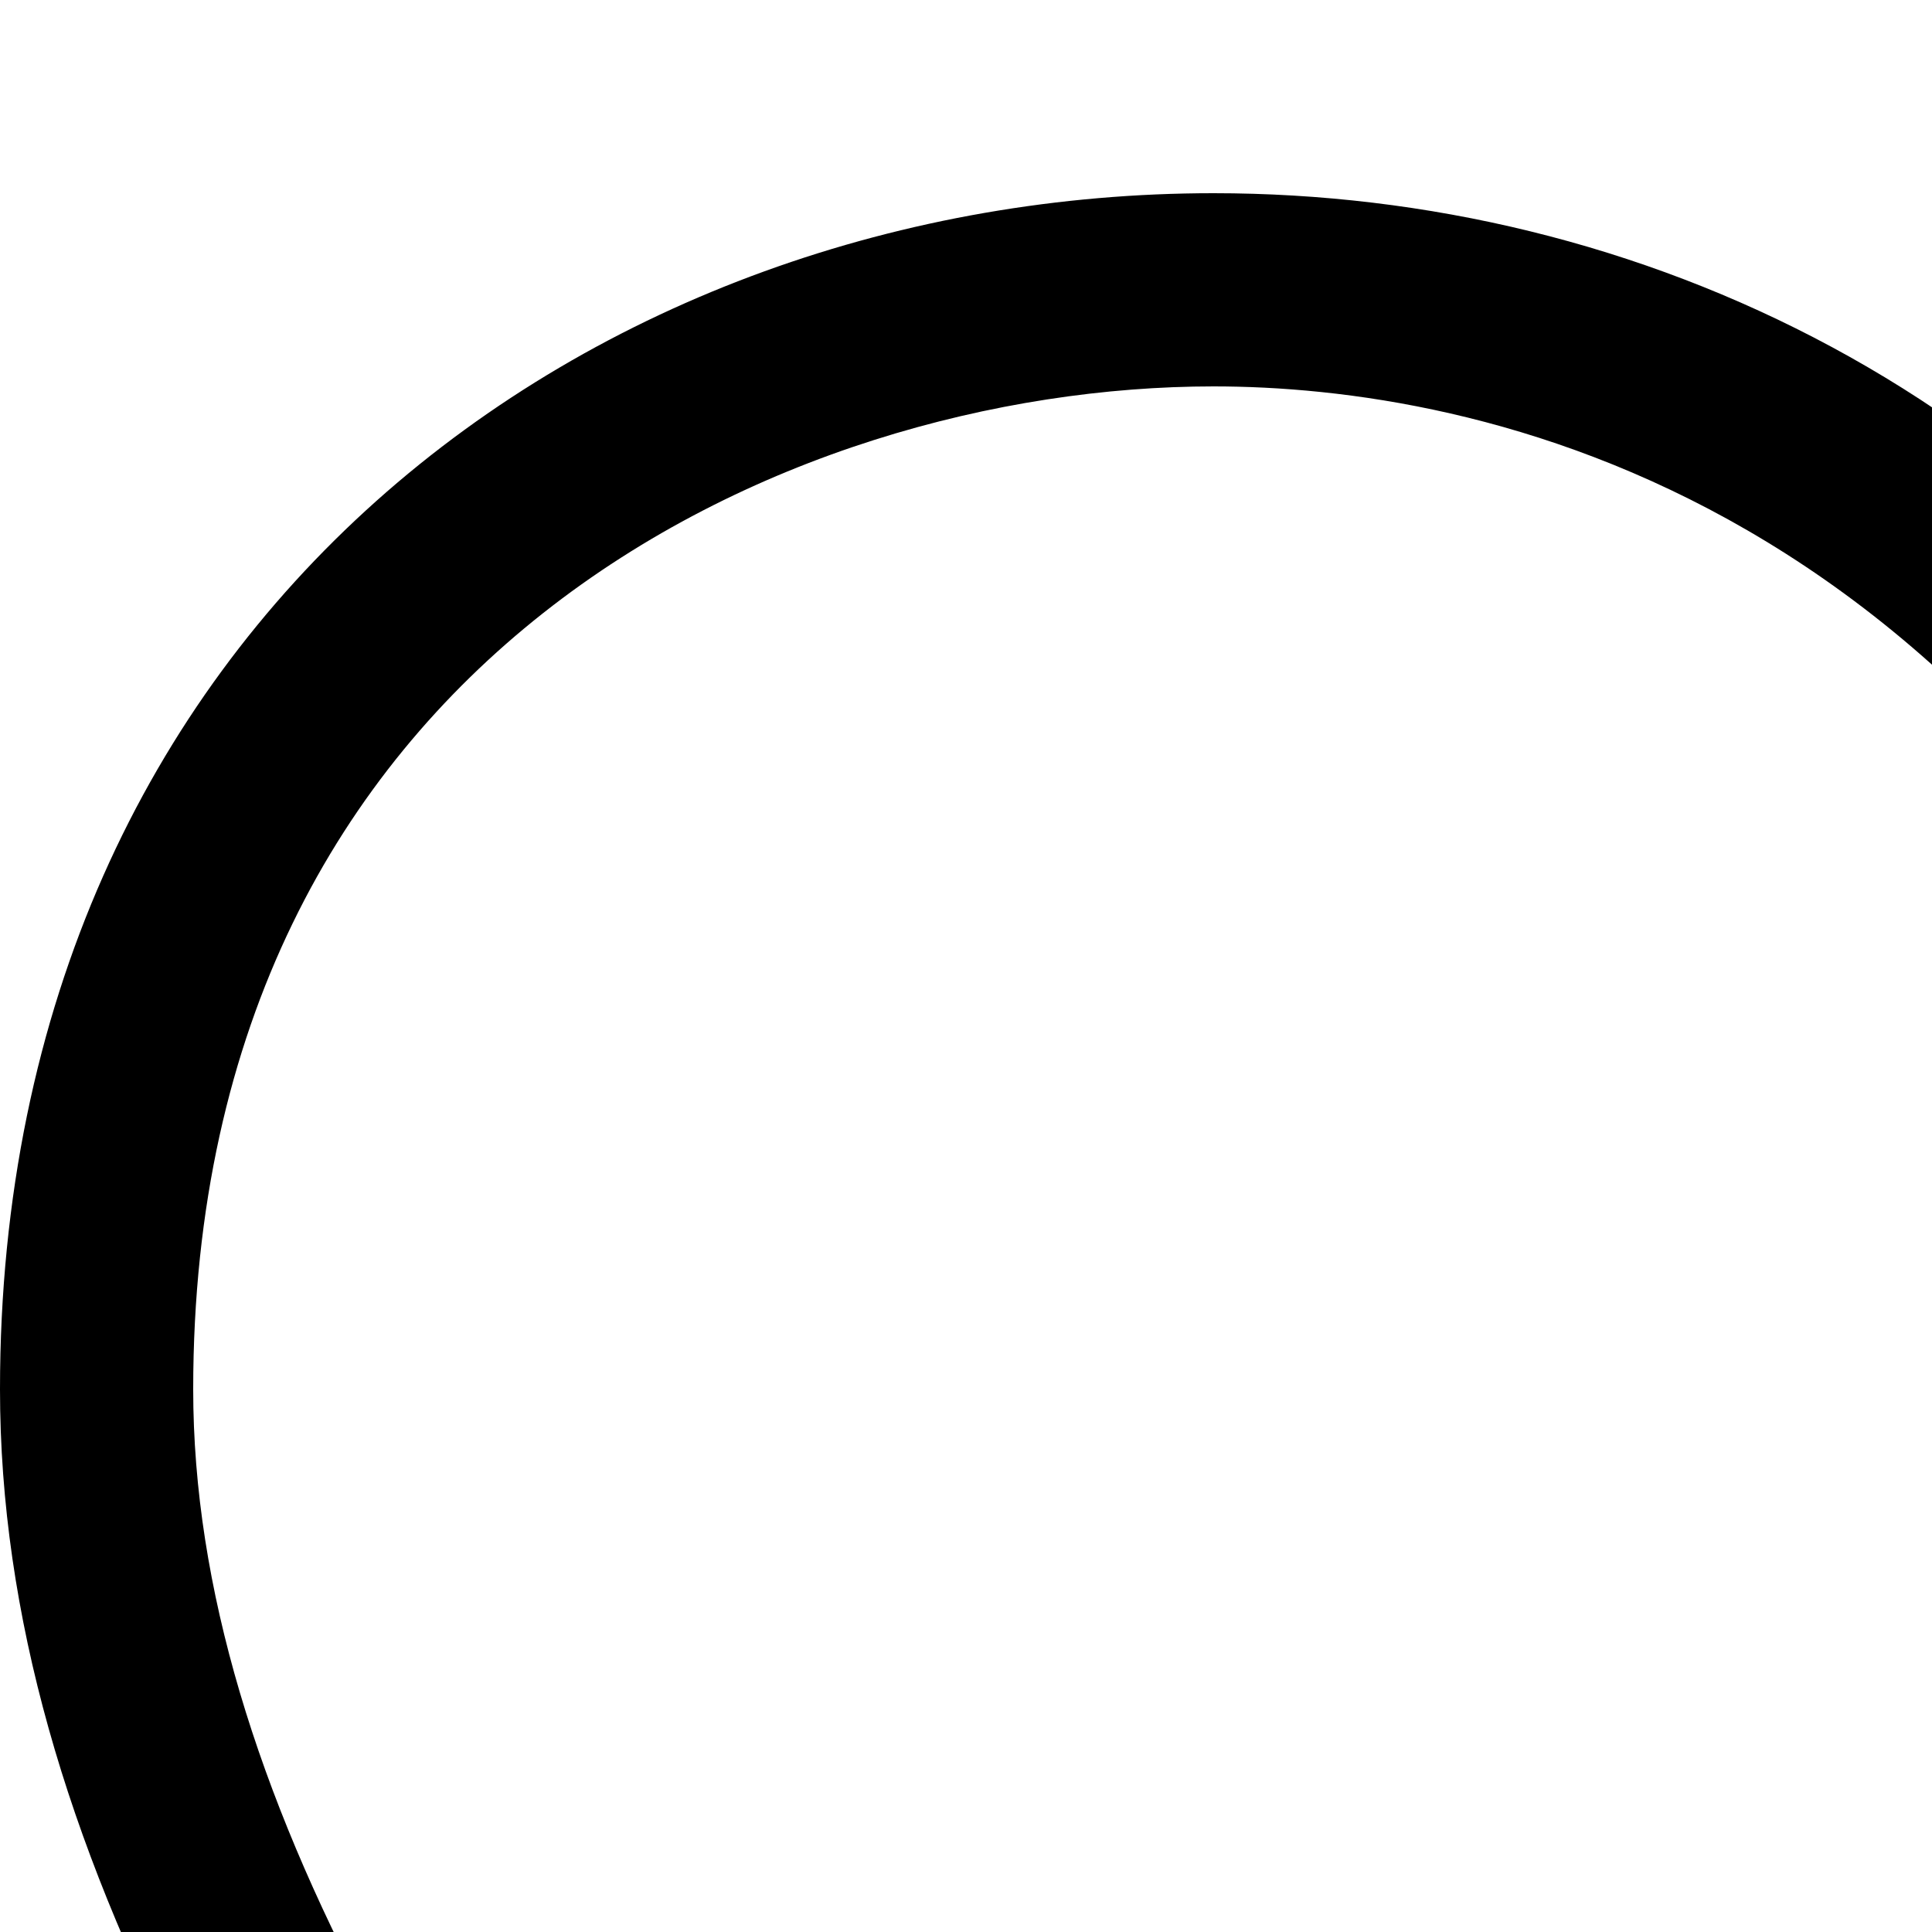
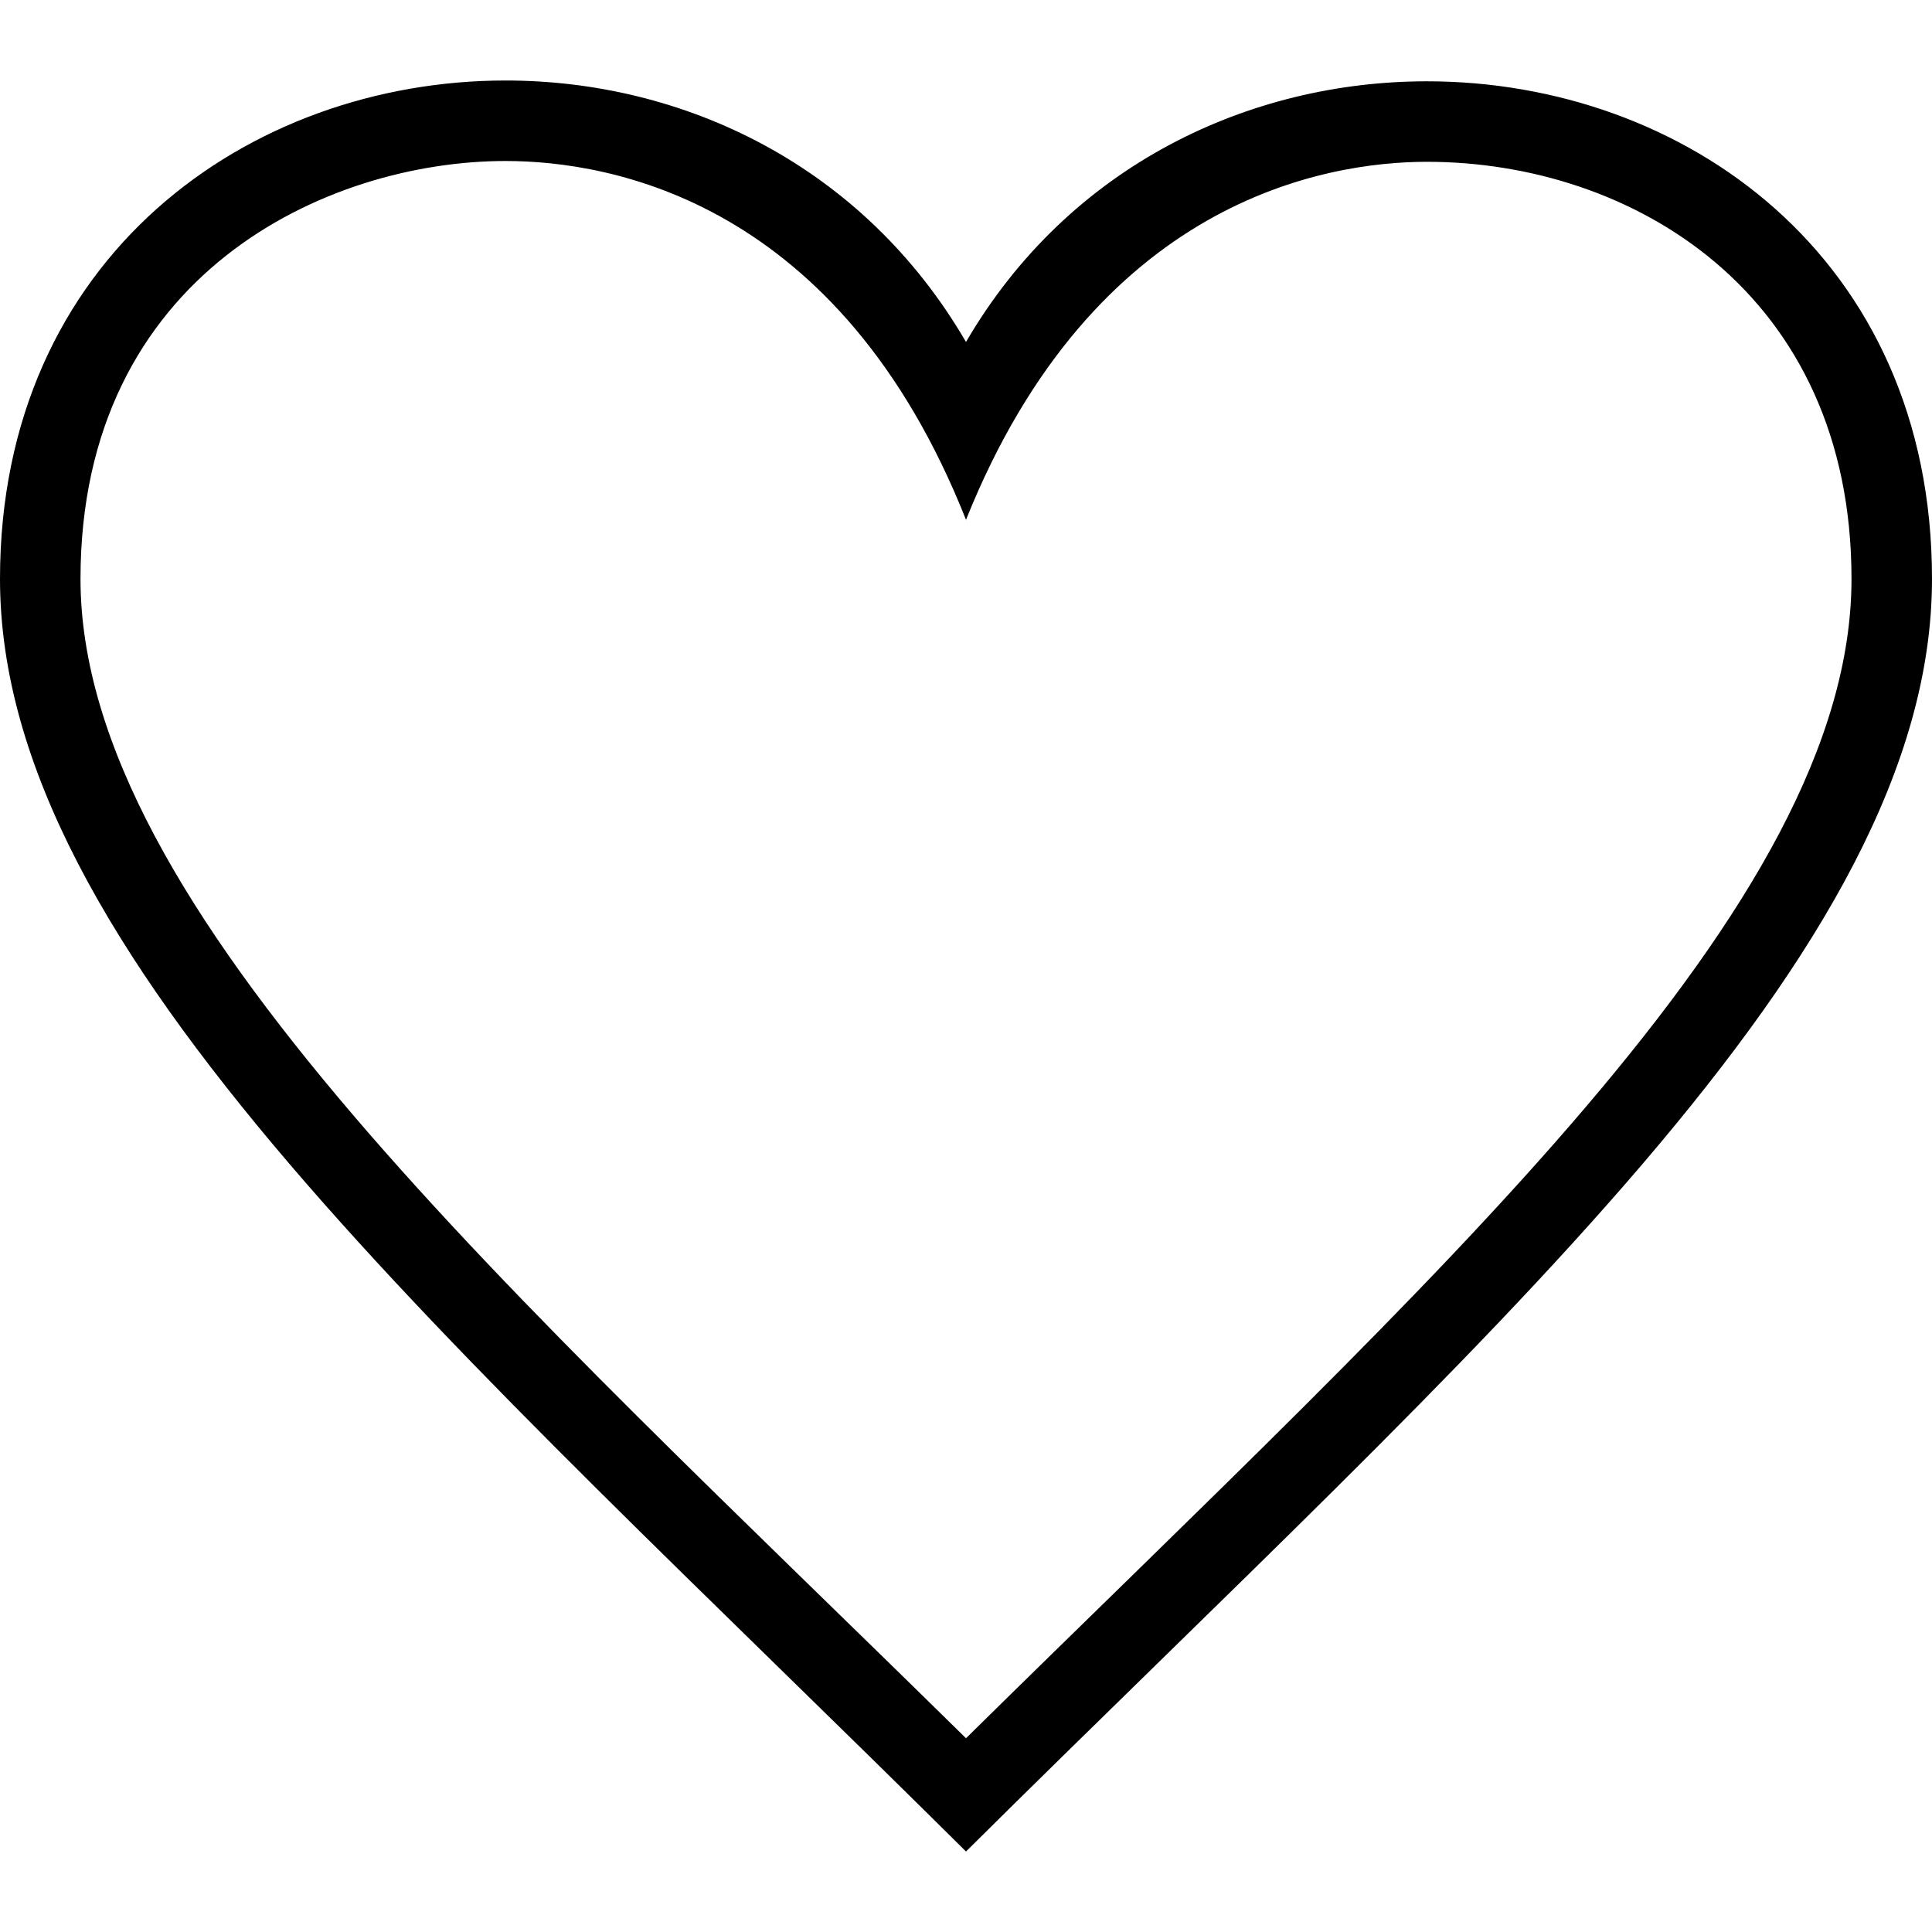
- <svg xmlns="http://www.w3.org/2000/svg" width="10" height="10" fill-rule="evenodd" clip-rule="evenodd">
+ <svg xmlns="http://www.w3.org/2000/svg" width="24" height="24" fill-rule="evenodd" clip-rule="evenodd">
  <path d="M12 21.593c-5.63-5.539-11-10.297-11-14.402 0-3.791 3.068-5.191 5.281-5.191 1.312 0 4.151.501 5.719 4.457 1.59-3.968 4.464-4.447 5.726-4.447 2.54 0 5.274 1.621 5.274 5.181 0 4.069-5.136 8.625-11 14.402m5.726-20.583c-2.203 0-4.446 1.042-5.726 3.238-1.285-2.206-3.522-3.248-5.719-3.248-3.183 0-6.281 2.187-6.281 6.191 0 4.661 5.571 9.429 12 15.809 6.43-6.38 12-11.148 12-15.809 0-4.011-3.095-6.181-6.274-6.181" />
</svg>
